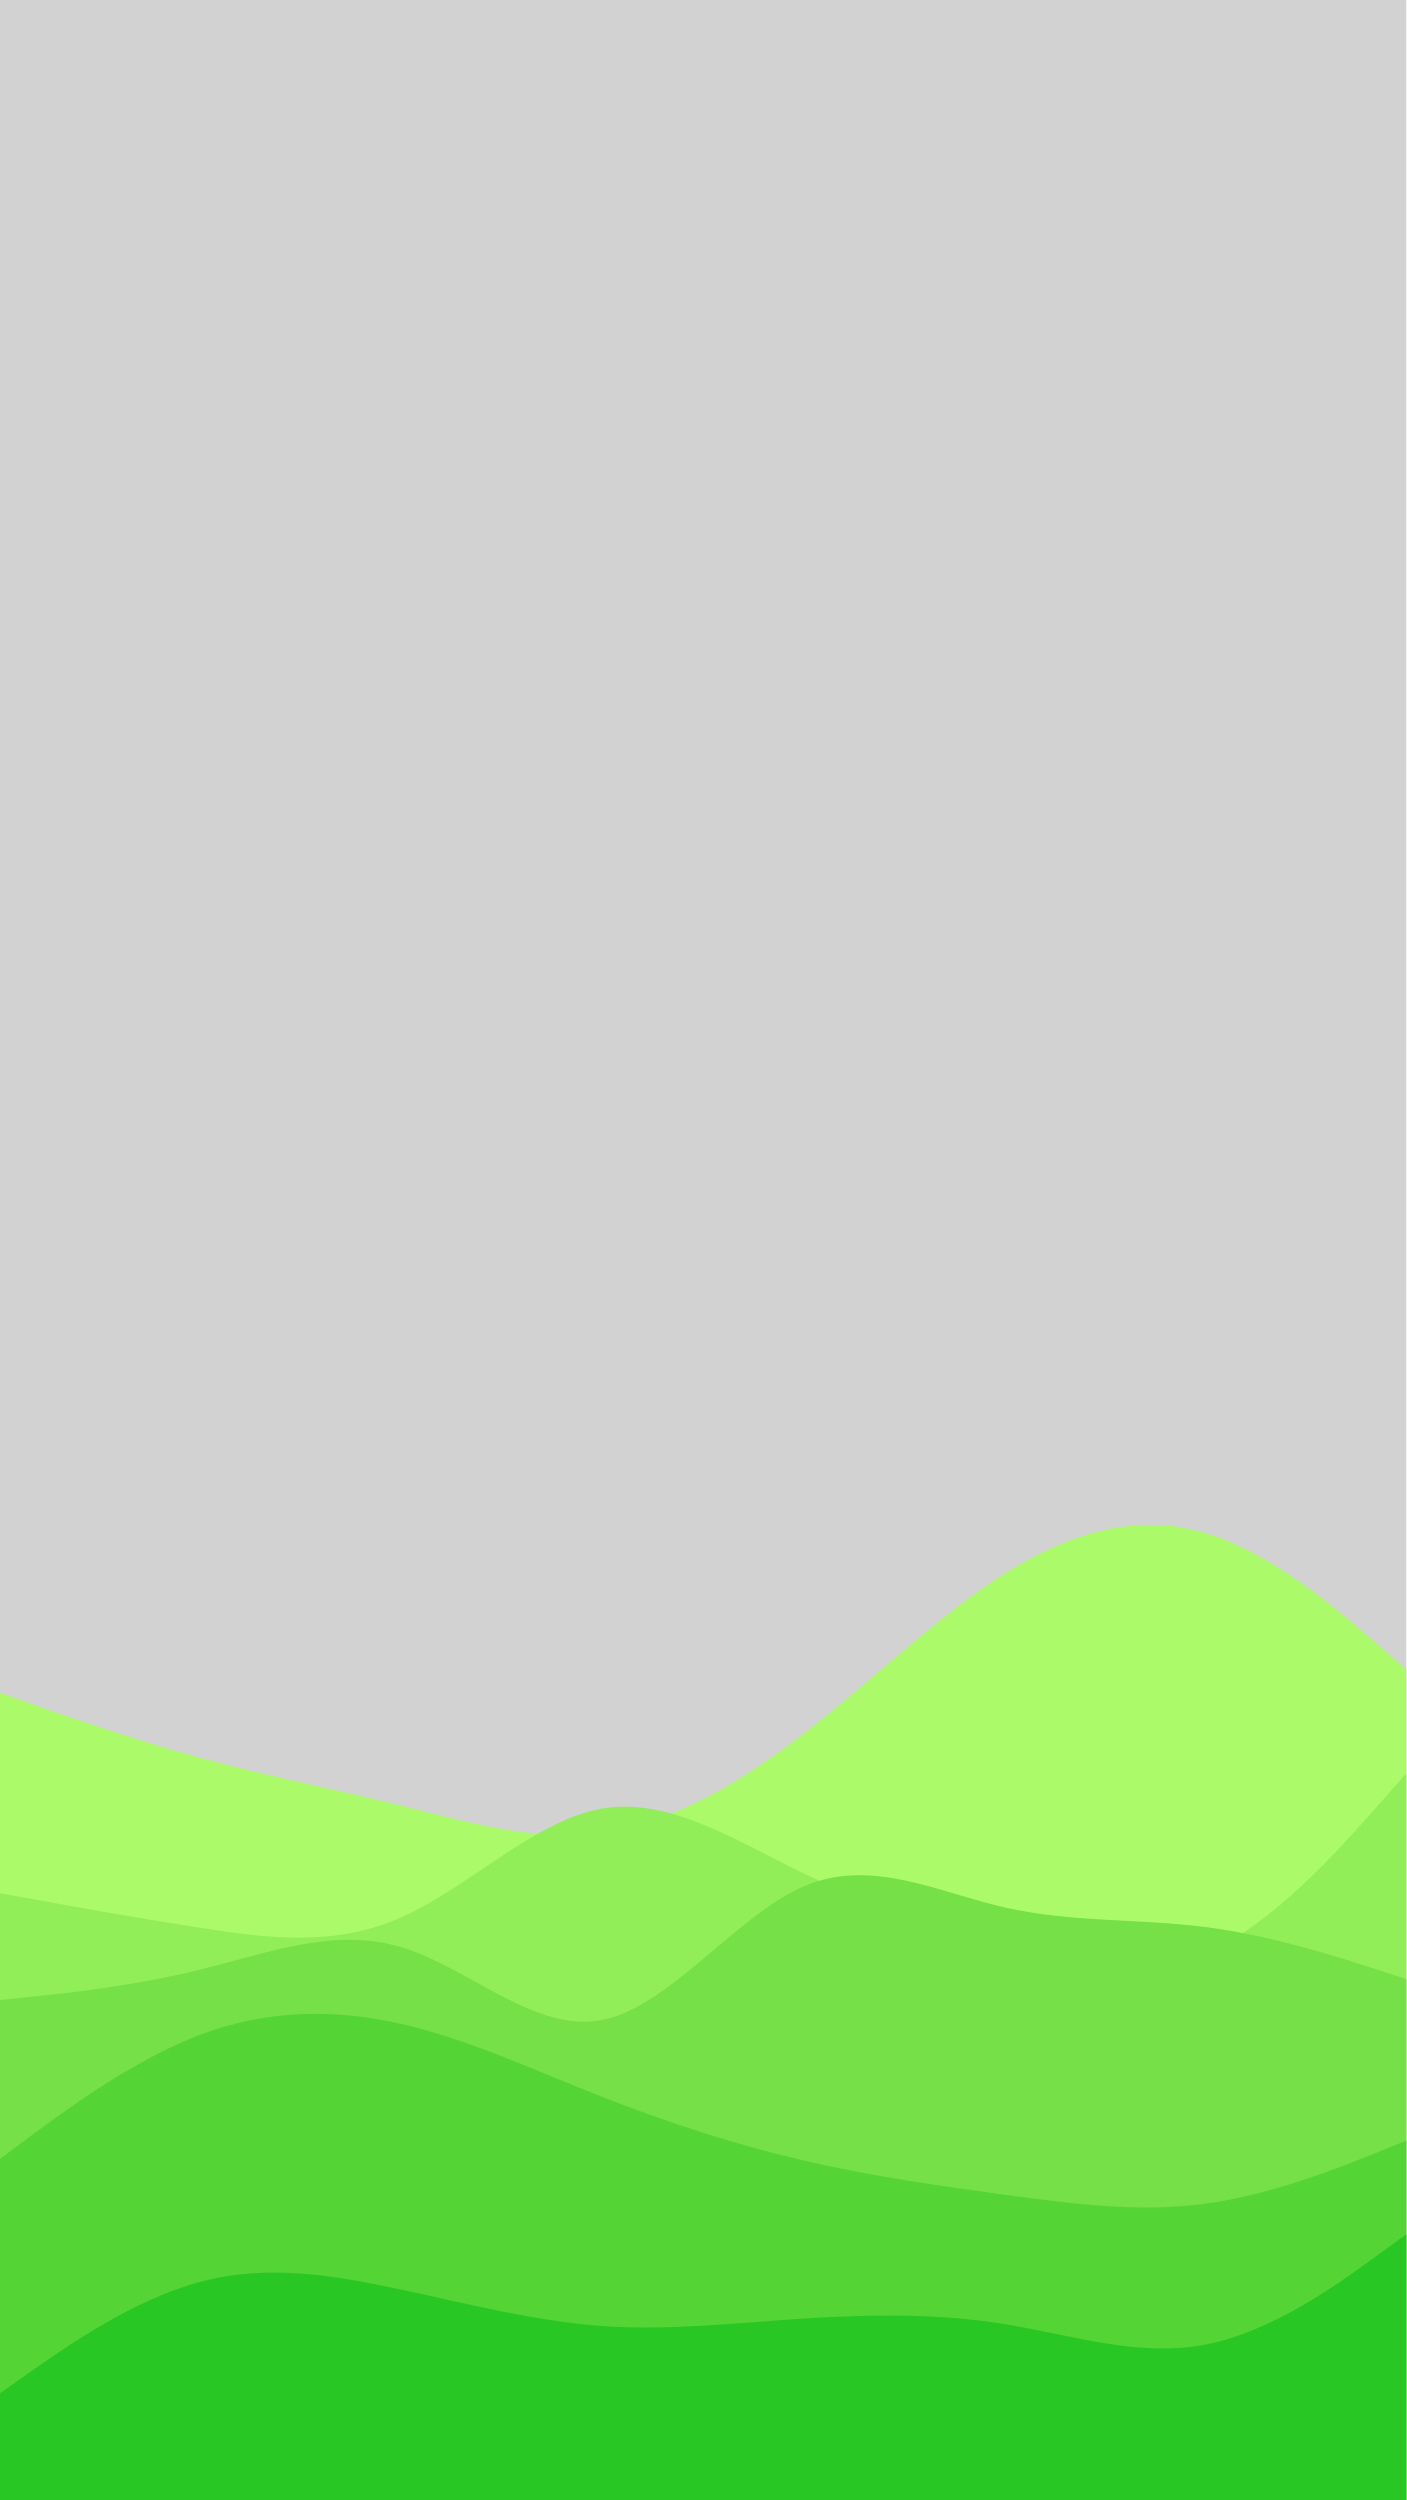
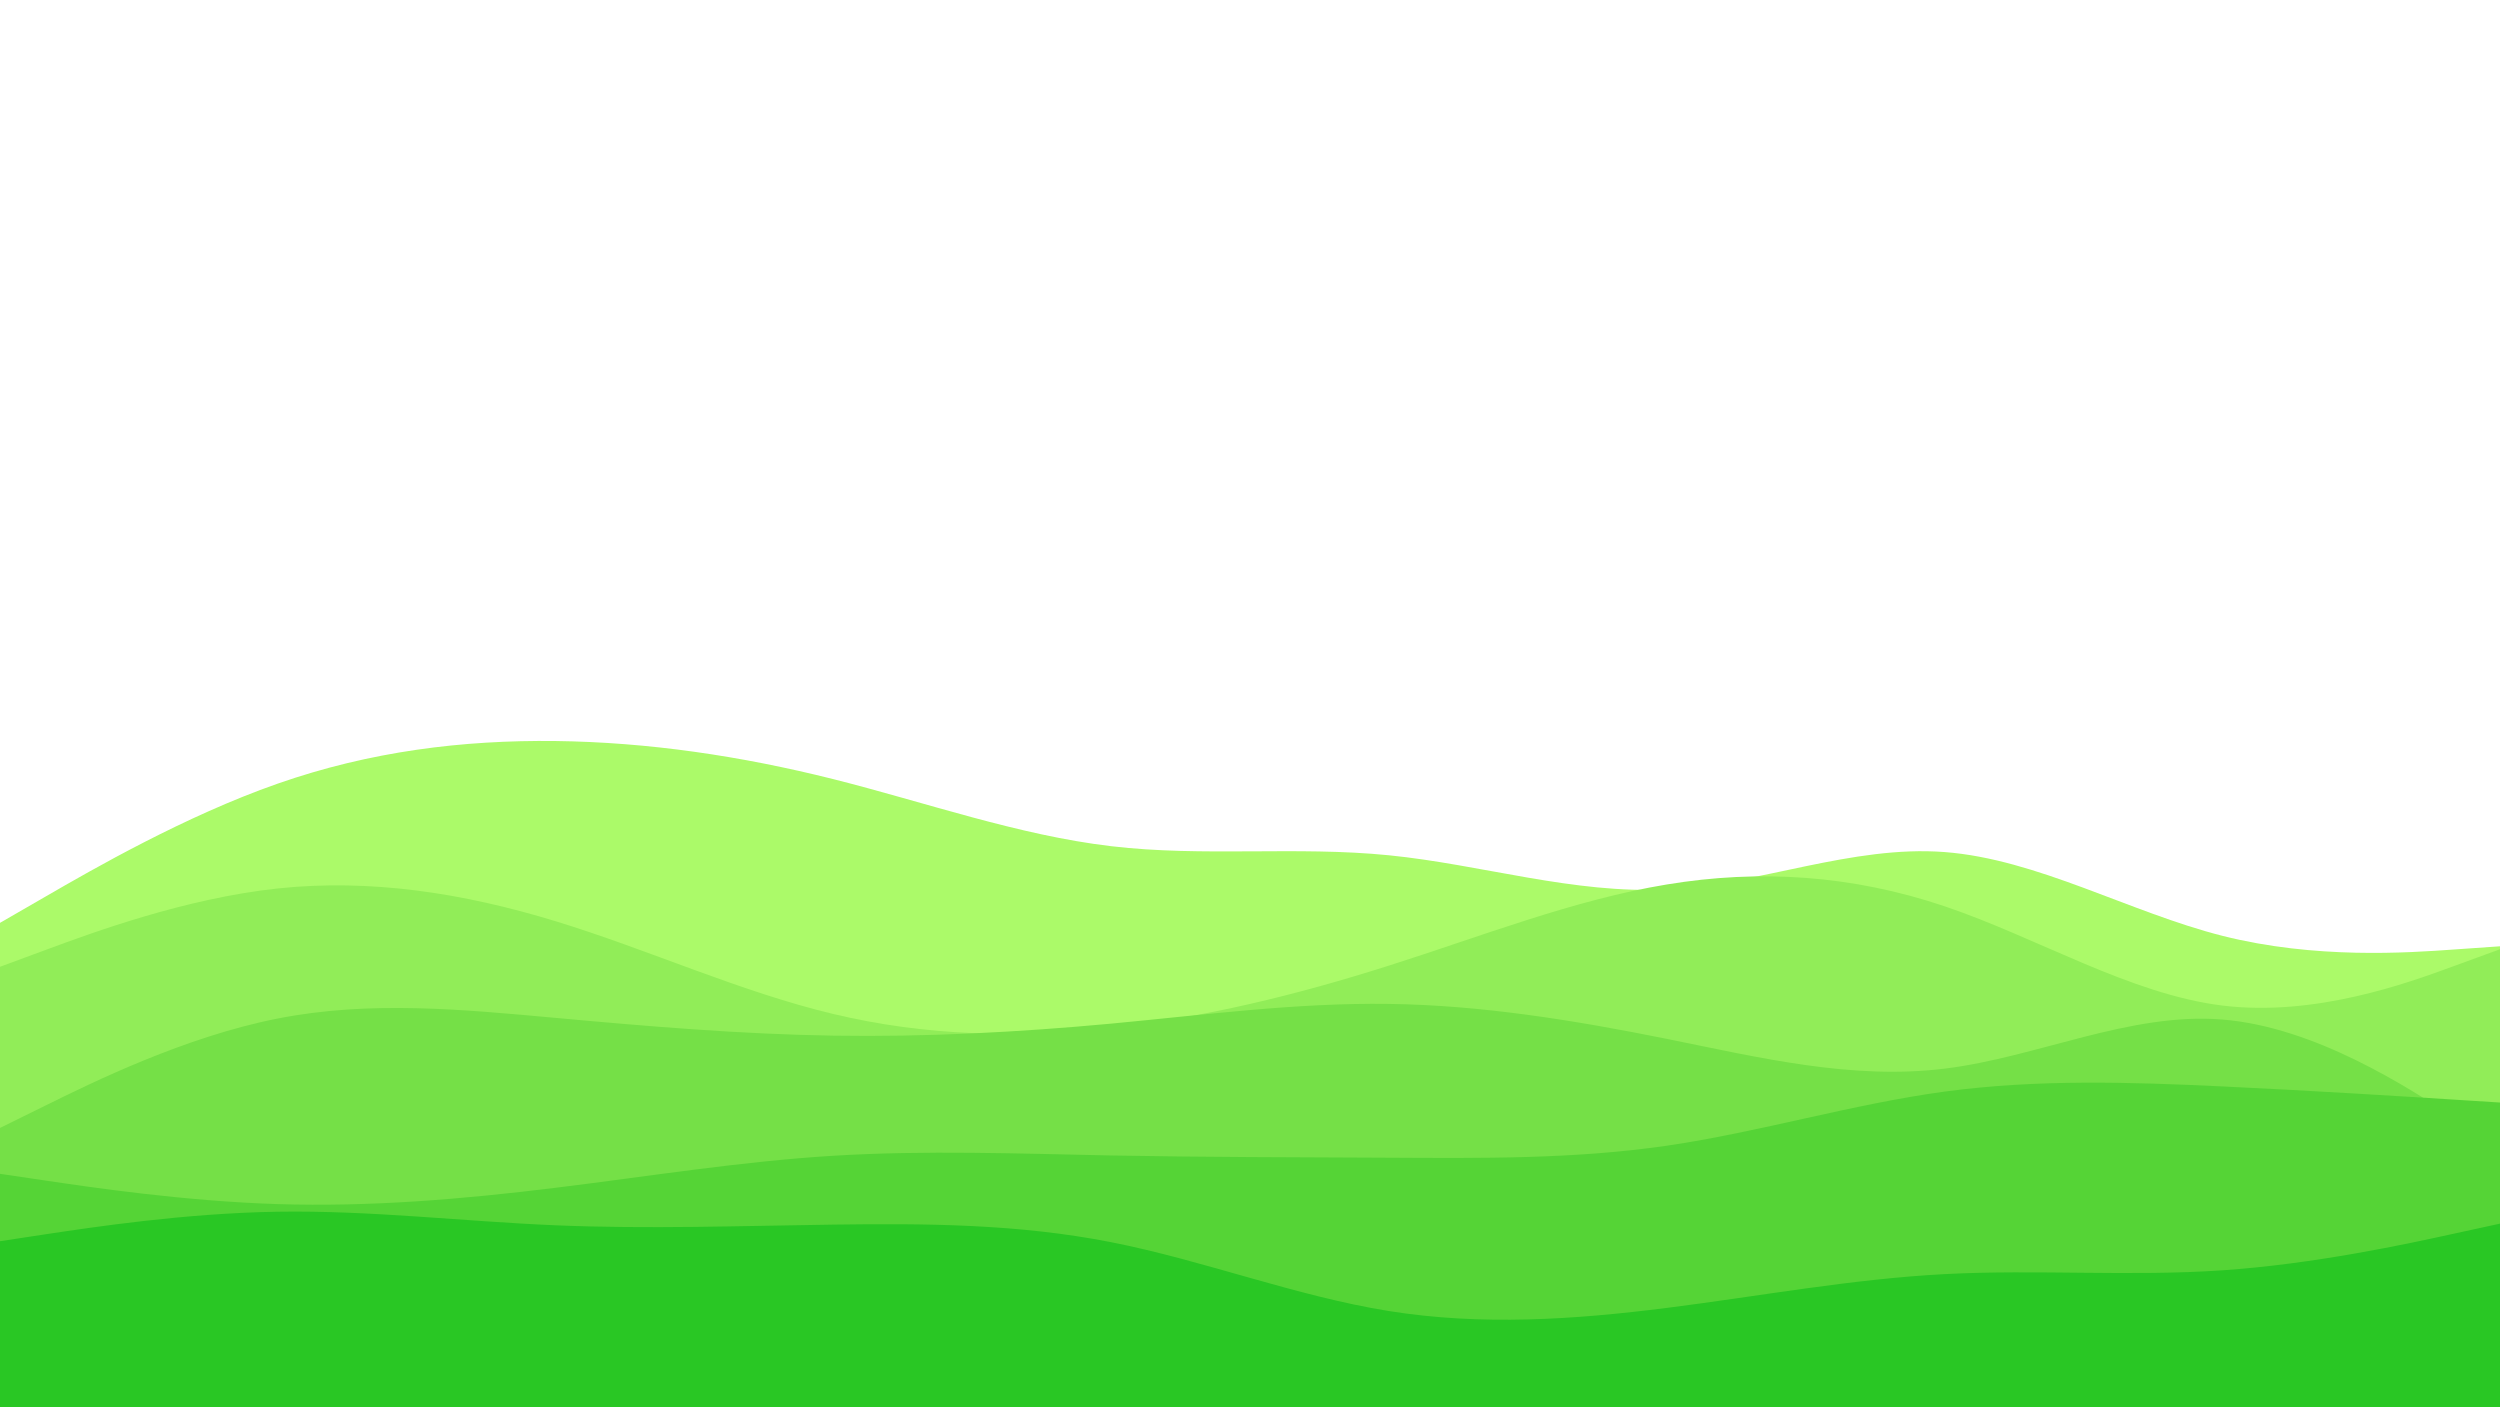
- <svg xmlns="http://www.w3.org/2000/svg" id="layeredWaves" viewBox="0 0 540 960" width="540" height="960" version="1.1">
-   <rect x="0" y="0" width="540" height="960" fill="#d2d2d2" />
-   <path d="M0 650L12.8 654.5C25.7 659 51.3 668 77 675C102.7 682 128.3 687 154 693.3C179.7 699.7 205.3 707.3 231.2 703.8C257 700.3 283 685.7 308.8 665.7C334.7 645.7 360.3 620.3 386 604.2C411.7 588 437.3 581 463 588.7C488.7 596.3 514.3 618.7 527.2 629.8L540 641L540 961L527.2 961C514.3 961 488.7 961 463 961C437.3 961 411.7 961 386 961C360.3 961 334.7 961 308.8 961C283 961 257 961 231.2 961C205.3 961 179.7 961 154 961C128.3 961 102.7 961 77 961C51.3 961 25.7 961 12.8 961L0 961Z" fill="#abfa69" />
-   <path d="M0 727L12.8 729.3C25.7 731.7 51.3 736.3 77 740.3C102.7 744.3 128.3 747.7 154 736.3C179.7 725 205.3 699 231.2 694.5C257 690 283 707 308.8 719.5C334.7 732 360.3 740 386 747.3C411.7 754.7 437.3 761.3 463 750.2C488.7 739 514.3 710 527.2 695.5L540 681L540 961L527.2 961C514.3 961 488.7 961 463 961C437.3 961 411.7 961 386 961C360.3 961 334.7 961 308.8 961C283 961 257 961 231.2 961C205.3 961 179.7 961 154 961C128.3 961 102.7 961 77 961C51.3 961 25.7 961 12.8 961L0 961Z" fill="#91ed58" />
-   <path d="M0 768L12.8 766.7C25.7 765.3 51.3 762.7 77 756.3C102.7 750 128.3 740 154 747.7C179.7 755.3 205.3 780.7 231.2 775.7C257 770.7 283 735.3 308.8 724.3C334.7 713.3 360.3 726.7 386 732.5C411.7 738.3 437.3 736.7 463 740C488.7 743.3 514.3 751.7 527.2 755.8L540 760L540 961L527.2 961C514.3 961 488.7 961 463 961C437.3 961 411.7 961 386 961C360.3 961 334.7 961 308.8 961C283 961 257 961 231.2 961C205.3 961 179.7 961 154 961C128.3 961 102.7 961 77 961C51.3 961 25.7 961 12.8 961L0 961Z" fill="#75e047" />
-   <path d="M0 829L12.8 819.5C25.7 810 51.3 791 77 781.3C102.7 771.7 128.3 771.3 154 777.2C179.7 783 205.3 795 231.2 805.2C257 815.3 283 823.7 308.8 829.7C334.7 835.7 360.3 839.3 386 842.8C411.7 846.3 437.3 849.7 463 846.2C488.7 842.7 514.3 832.3 527.2 827.2L540 822L540 961L527.2 961C514.3 961 488.7 961 463 961C437.3 961 411.7 961 386 961C360.3 961 334.7 961 308.8 961C283 961 257 961 231.2 961C205.3 961 179.7 961 154 961C128.3 961 102.7 961 77 961C51.3 961 25.7 961 12.8 961L0 961Z" fill="#55d436" />
-   <path d="M0 919L12.8 910C25.7 901 51.3 883 77 876.2C102.7 869.3 128.3 873.7 154 879.2C179.7 884.7 205.3 891.3 231.2 893.2C257 895 283 892 308.8 890.3C334.7 888.7 360.3 888.3 386 892.5C411.7 896.7 437.3 905.3 463 900.3C488.7 895.3 514.3 876.7 527.2 867.3L540 858L540 961L527.2 961C514.3 961 488.7 961 463 961C437.3 961 411.7 961 386 961C360.3 961 334.7 961 308.8 961C283 961 257 961 231.2 961C205.3 961 179.7 961 154 961C128.3 961 102.7 961 77 961C51.3 961 25.7 961 12.8 961L0 961Z" fill="#29c724" />
+ <svg xmlns="http://www.w3.org/2000/svg" id="visual" viewBox="0 0 2560 1440" width="2560" height="1440" version="1.1">
+   <path d="M0 945L47.3 917.7C94.7 890.3 189.3 835.7 284.2 802.5C379 769.3 474 757.7 568.8 758.8C663.7 760 758.3 774 853.2 797.8C948 821.7 1043 855.3 1137.8 866.5C1232.7 877.7 1327.3 866.3 1422.2 875.8C1517 885.3 1612 915.7 1706.8 910.7C1801.7 905.7 1896.3 865.3 1991.2 872.5C2086 879.7 2181 934.3 2275.8 958.3C2370.7 982.3 2465.3 975.7 2512.7 972.3L2560 969L2560 1441L2512.7 1441C2465.3 1441 2370.7 1441 2275.8 1441C2181 1441 2086 1441 1991.2 1441C1896.3 1441 1801.7 1441 1706.8 1441C1612 1441 1517 1441 1422.2 1441C1327.3 1441 1232.7 1441 1137.8 1441C1043 1441 948 1441 853.2 1441C758.3 1441 663.7 1441 568.8 1441C474 1441 379 1441 284.2 1441C189.3 1441 94.7 1441 47.3 1441L0 1441Z" fill="#abfa69" />
+   <path d="M0 990L47.3 972.5C94.7 955 189.3 920 284.2 909.8C379 899.7 474 914.3 568.8 943.3C663.7 972.3 758.3 1015.7 853.2 1038.3C948 1061 1043 1063 1137.8 1052.5C1232.7 1042 1327.3 1019 1422.2 988.8C1517 958.7 1612 921.3 1706.8 905.7C1801.7 890 1896.3 896 1991.2 928C2086 960 2181 1018 2275.8 1029.7C2370.7 1041.3 2465.3 1006.7 2512.7 989.3L2560 972L2560 1441L2512.7 1441C2465.3 1441 2370.7 1441 2275.8 1441C2181 1441 2086 1441 1991.2 1441C1896.3 1441 1801.7 1441 1706.8 1441C1612 1441 1517 1441 1422.2 1441C1327.3 1441 1232.7 1441 1137.8 1441C1043 1441 948 1441 853.2 1441C758.3 1441 663.7 1441 568.8 1441C474 1441 379 1441 284.2 1441C189.3 1441 94.7 1441 47.3 1441L0 1441Z" fill="#91ed58" />
+   <path d="M0 1155L47.3 1131.7C94.7 1108.3 189.3 1061.7 284.2 1043C379 1024.3 474 1033.7 568.8 1042.3C663.7 1051 758.3 1059 853.2 1060.5C948 1062 1043 1057 1137.8 1048.2C1232.7 1039.3 1327.3 1026.7 1422.2 1028C1517 1029.3 1612 1044.7 1706.8 1063.8C1801.7 1083 1896.3 1106 1991.2 1094.3C2086 1082.7 2181 1036.3 2275.8 1044C2370.7 1051.7 2465.3 1113.3 2512.7 1144.2L2560 1175L2560 1441L2512.7 1441C2465.3 1441 2370.7 1441 2275.8 1441C2181 1441 2086 1441 1991.2 1441C1896.3 1441 1801.7 1441 1706.8 1441C1612 1441 1517 1441 1422.2 1441C1327.3 1441 1232.7 1441 1137.8 1441C1043 1441 948 1441 853.2 1441C758.3 1441 663.7 1441 568.8 1441C474 1441 379 1441 284.2 1441C189.3 1441 94.7 1441 47.3 1441L0 1441Z" fill="#75e047" />
+   <path d="M0 1202L47.3 1209C94.7 1216 189.3 1230 284.2 1233C379 1236 474 1228 568.8 1216.3C663.7 1204.7 758.3 1189.3 853.2 1183.5C948 1177.7 1043 1181.3 1137.8 1183.2C1232.7 1185 1327.3 1185 1422.2 1185.5C1517 1186 1612 1187 1706.8 1173.2C1801.7 1159.3 1896.3 1130.7 1991.2 1117.8C2086 1105 2181 1108 2275.8 1112.5C2370.7 1117 2465.3 1123 2512.7 1126L2560 1129L2560 1441L2512.7 1441C2465.3 1441 2370.7 1441 2275.8 1441C2181 1441 2086 1441 1991.2 1441C1896.3 1441 1801.7 1441 1706.8 1441C1612 1441 1517 1441 1422.2 1441C1327.3 1441 1232.7 1441 1137.8 1441C1043 1441 948 1441 853.2 1441C758.3 1441 663.7 1441 568.8 1441C474 1441 379 1441 284.2 1441C189.3 1441 94.7 1441 47.3 1441L0 1441Z" fill="#55d436" />
+   <path d="M0 1271L47.3 1263.8C94.7 1256.7 189.3 1242.3 284.2 1240.8C379 1239.3 474 1250.7 568.8 1254.7C663.7 1258.7 758.3 1255.3 853.2 1254C948 1252.7 1043 1253.3 1137.8 1272C1232.7 1290.7 1327.3 1327.3 1422.2 1342.5C1517 1357.7 1612 1351.3 1706.8 1339.3C1801.7 1327.3 1896.3 1309.7 1991.2 1304.7C2086 1299.7 2181 1307.3 2275.8 1300.8C2370.7 1294.3 2465.3 1273.7 2512.7 1263.3L2560 1253L2560 1441L2512.7 1441C2465.3 1441 2370.7 1441 2275.8 1441C2181 1441 2086 1441 1991.2 1441C1896.3 1441 1801.7 1441 1706.8 1441C1612 1441 1517 1441 1422.2 1441C1327.3 1441 1232.7 1441 1137.8 1441C1043 1441 948 1441 853.2 1441C758.3 1441 663.7 1441 568.8 1441C474 1441 379 1441 284.2 1441C189.3 1441 94.7 1441 47.3 1441L0 1441Z" fill="#29c724" />
</svg>
